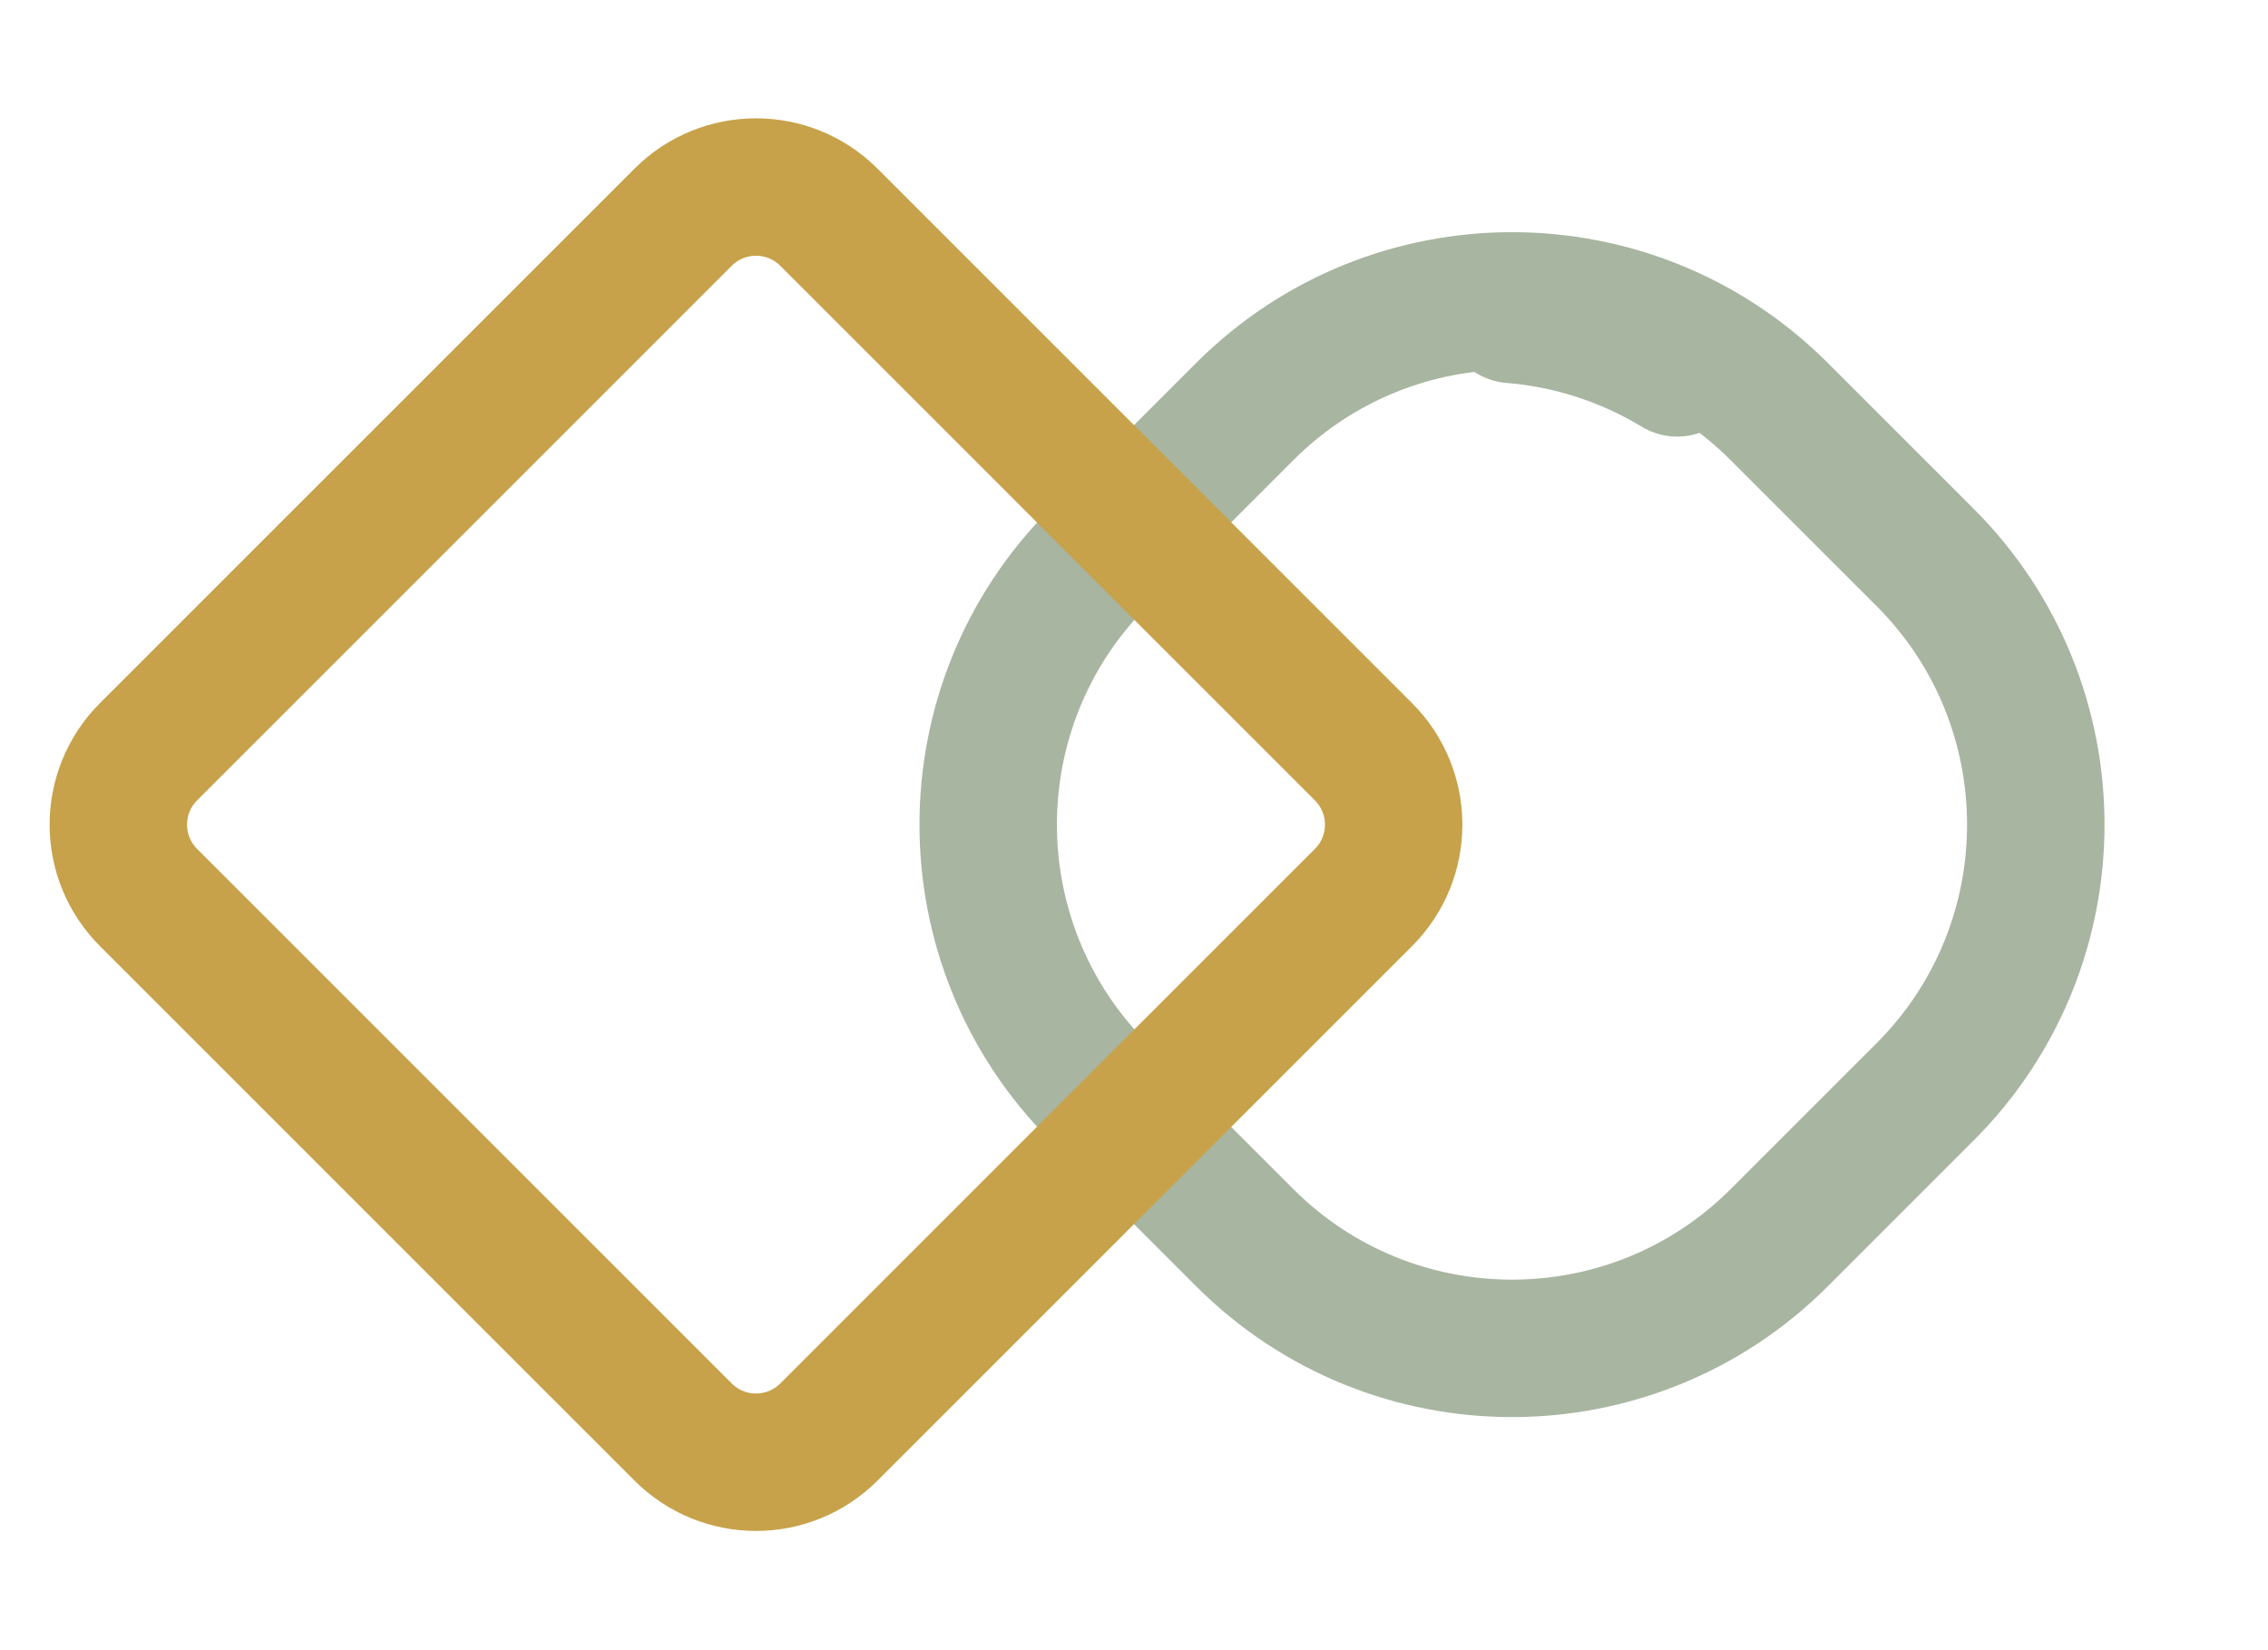
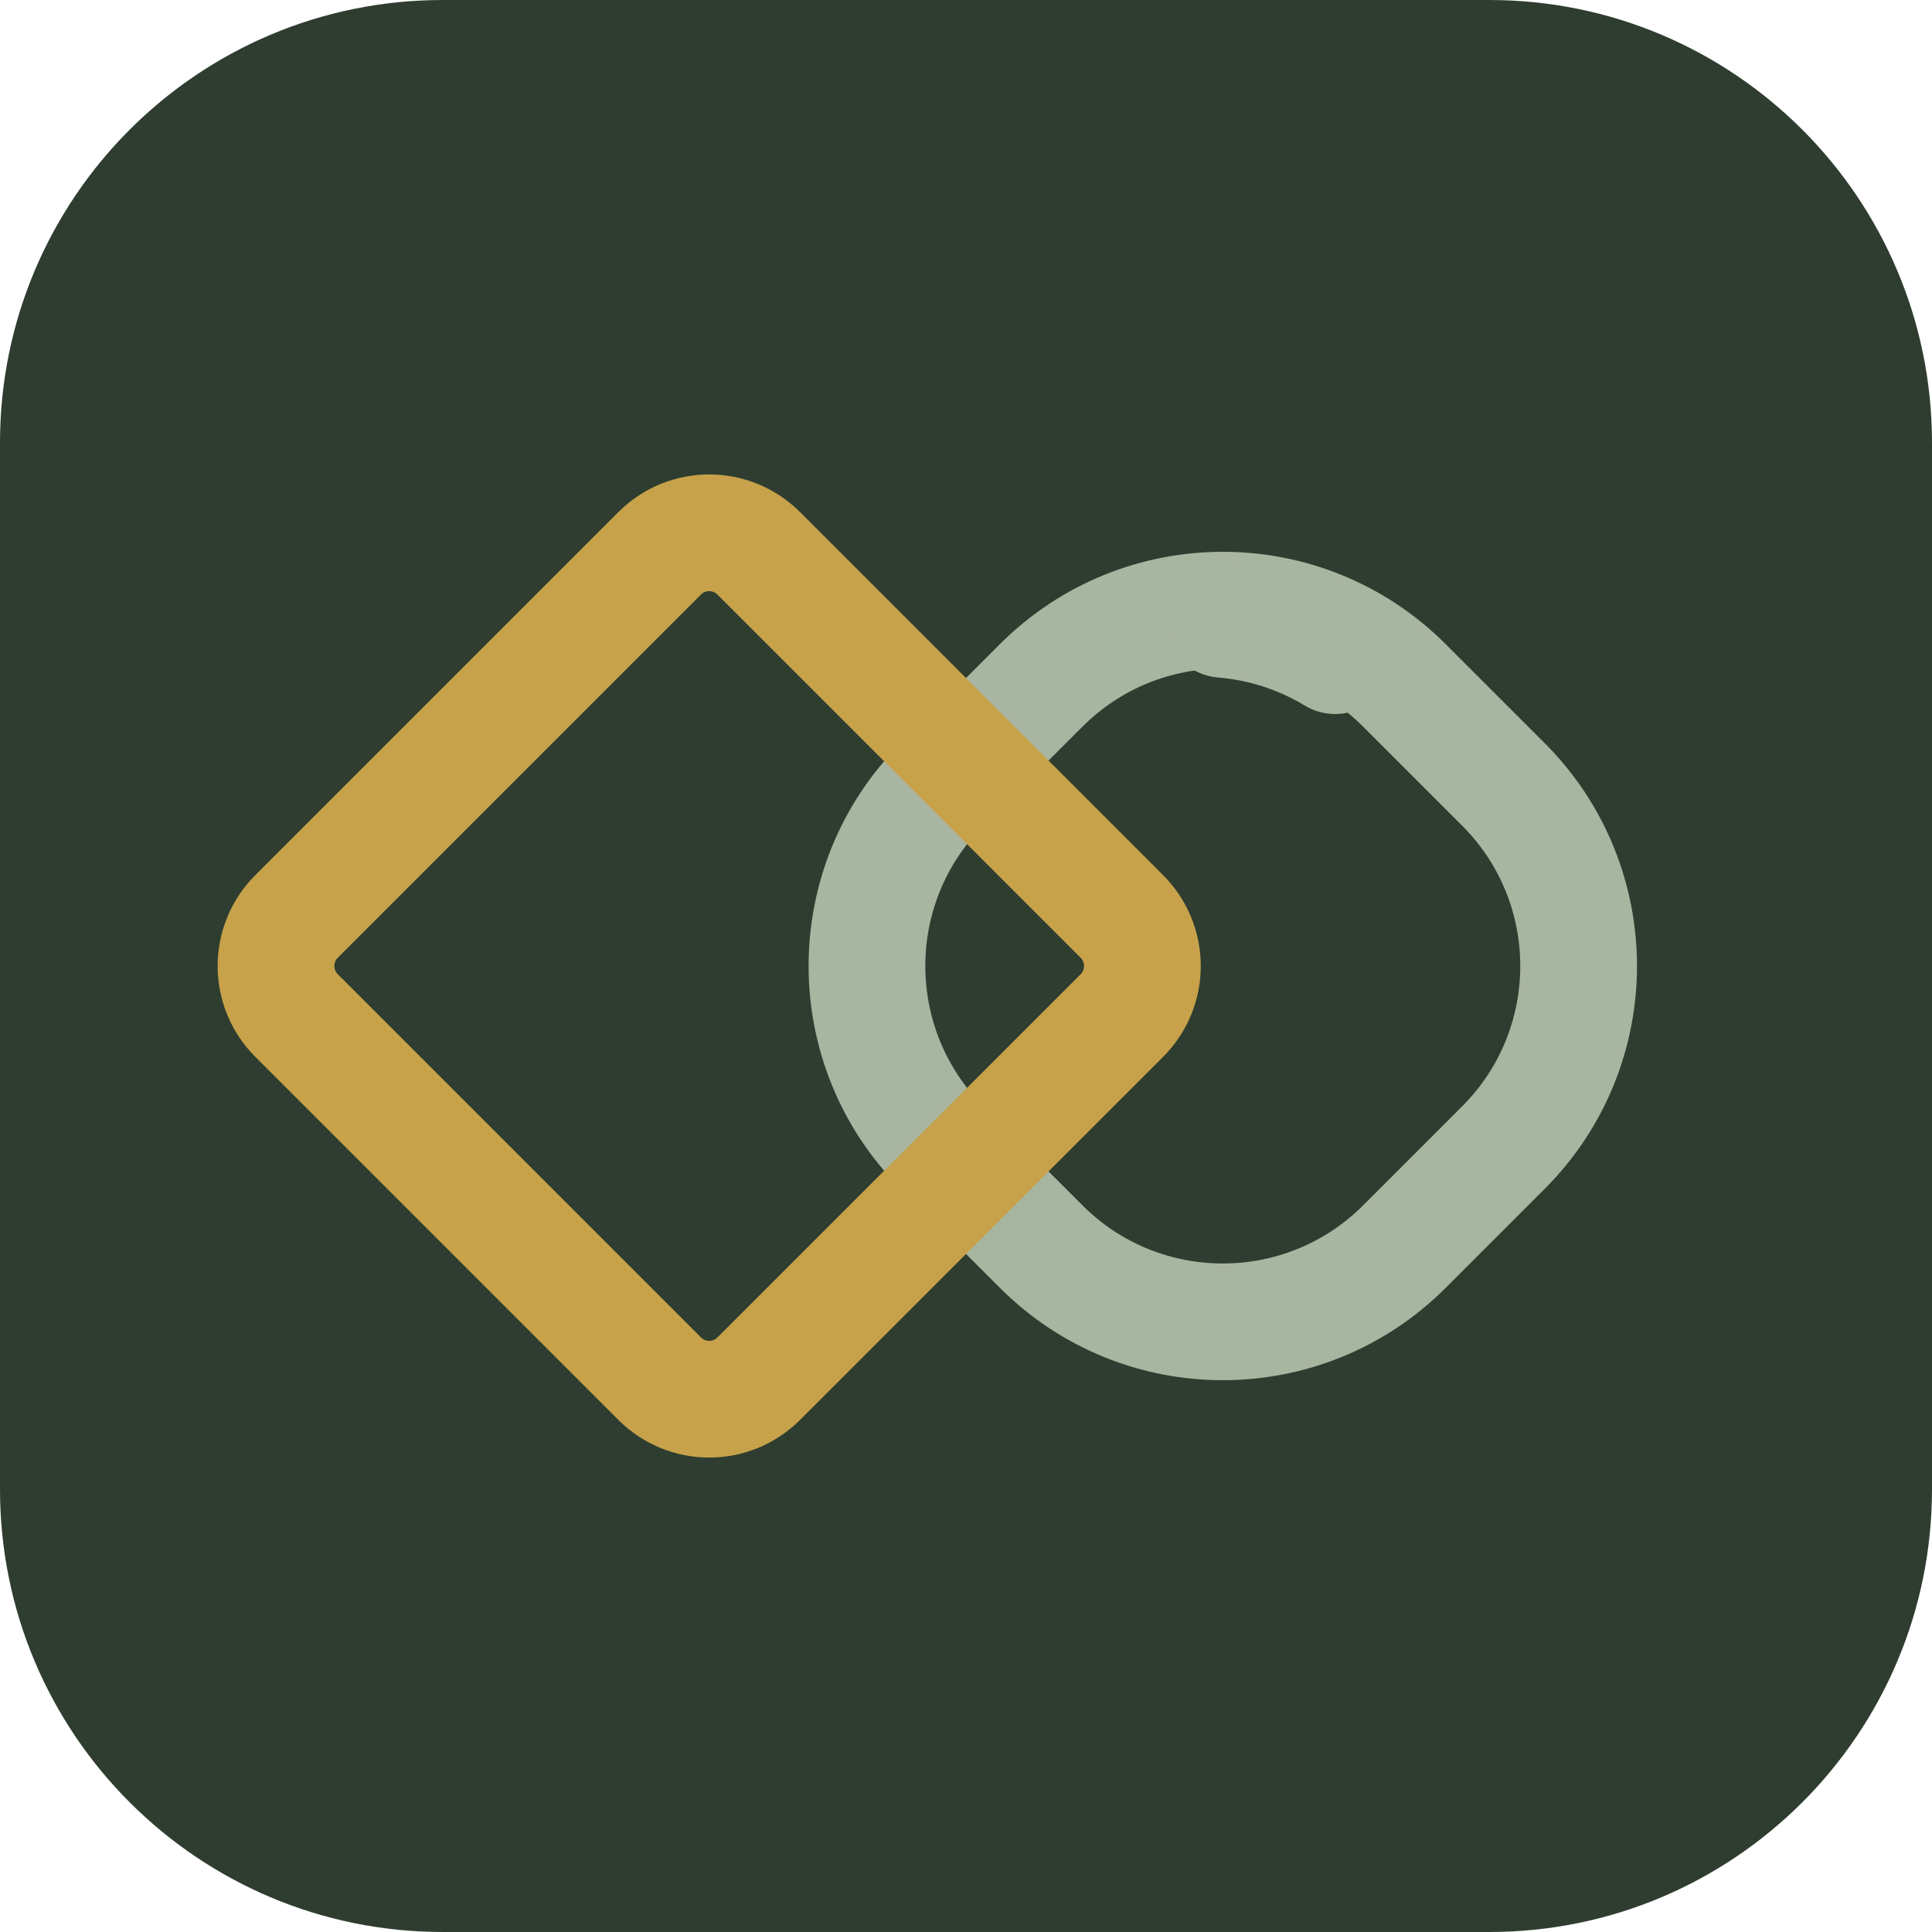
- <svg xmlns="http://www.w3.org/2000/svg" viewBox="0 0 66 48" width="66" height="48">
-   <rect x="30" y="10" width="28" height="28" rx="11" transform="rotate(45 44 24)" fill="none" stroke="#A8B5A0" stroke-width="4" />
-   <rect x="8" y="10" width="28" height="28" rx="3" transform="rotate(45 22 24)" fill="none" stroke="#C7A24A" stroke-width="4" />
-   <path d="M 33.5 13.5 A 11 11 0 0 1 38 11.2" fill="none" stroke="#A8B5A0" stroke-width="4" stroke-linecap="round" transform="rotate(45 44 24)" />
+ <svg xmlns="http://www.w3.org/2000/svg" viewBox="0 0 48 48" width="48" height="48">
+   <rect width="48" height="48" rx="11" fill="#2E3D2F" />
+   <g transform="translate(24 24) scale(0.58) translate(-33 -24)">
+     <rect x="30" y="10" width="28" height="28" rx="11" transform="rotate(45 44 24)" fill="none" stroke="#A8B5A0" stroke-width="5" />
+     <rect x="8" y="10" width="28" height="28" rx="3" transform="rotate(45 22 24)" fill="none" stroke="#C7A24A" stroke-width="5" />
+     <path d="M 33.5 13.5 A 11 11 0 0 1 38 11.2" fill="none" stroke="#A8B5A0" stroke-width="5" stroke-linecap="round" transform="rotate(45 44 24)" />
+   </g>
</svg>
